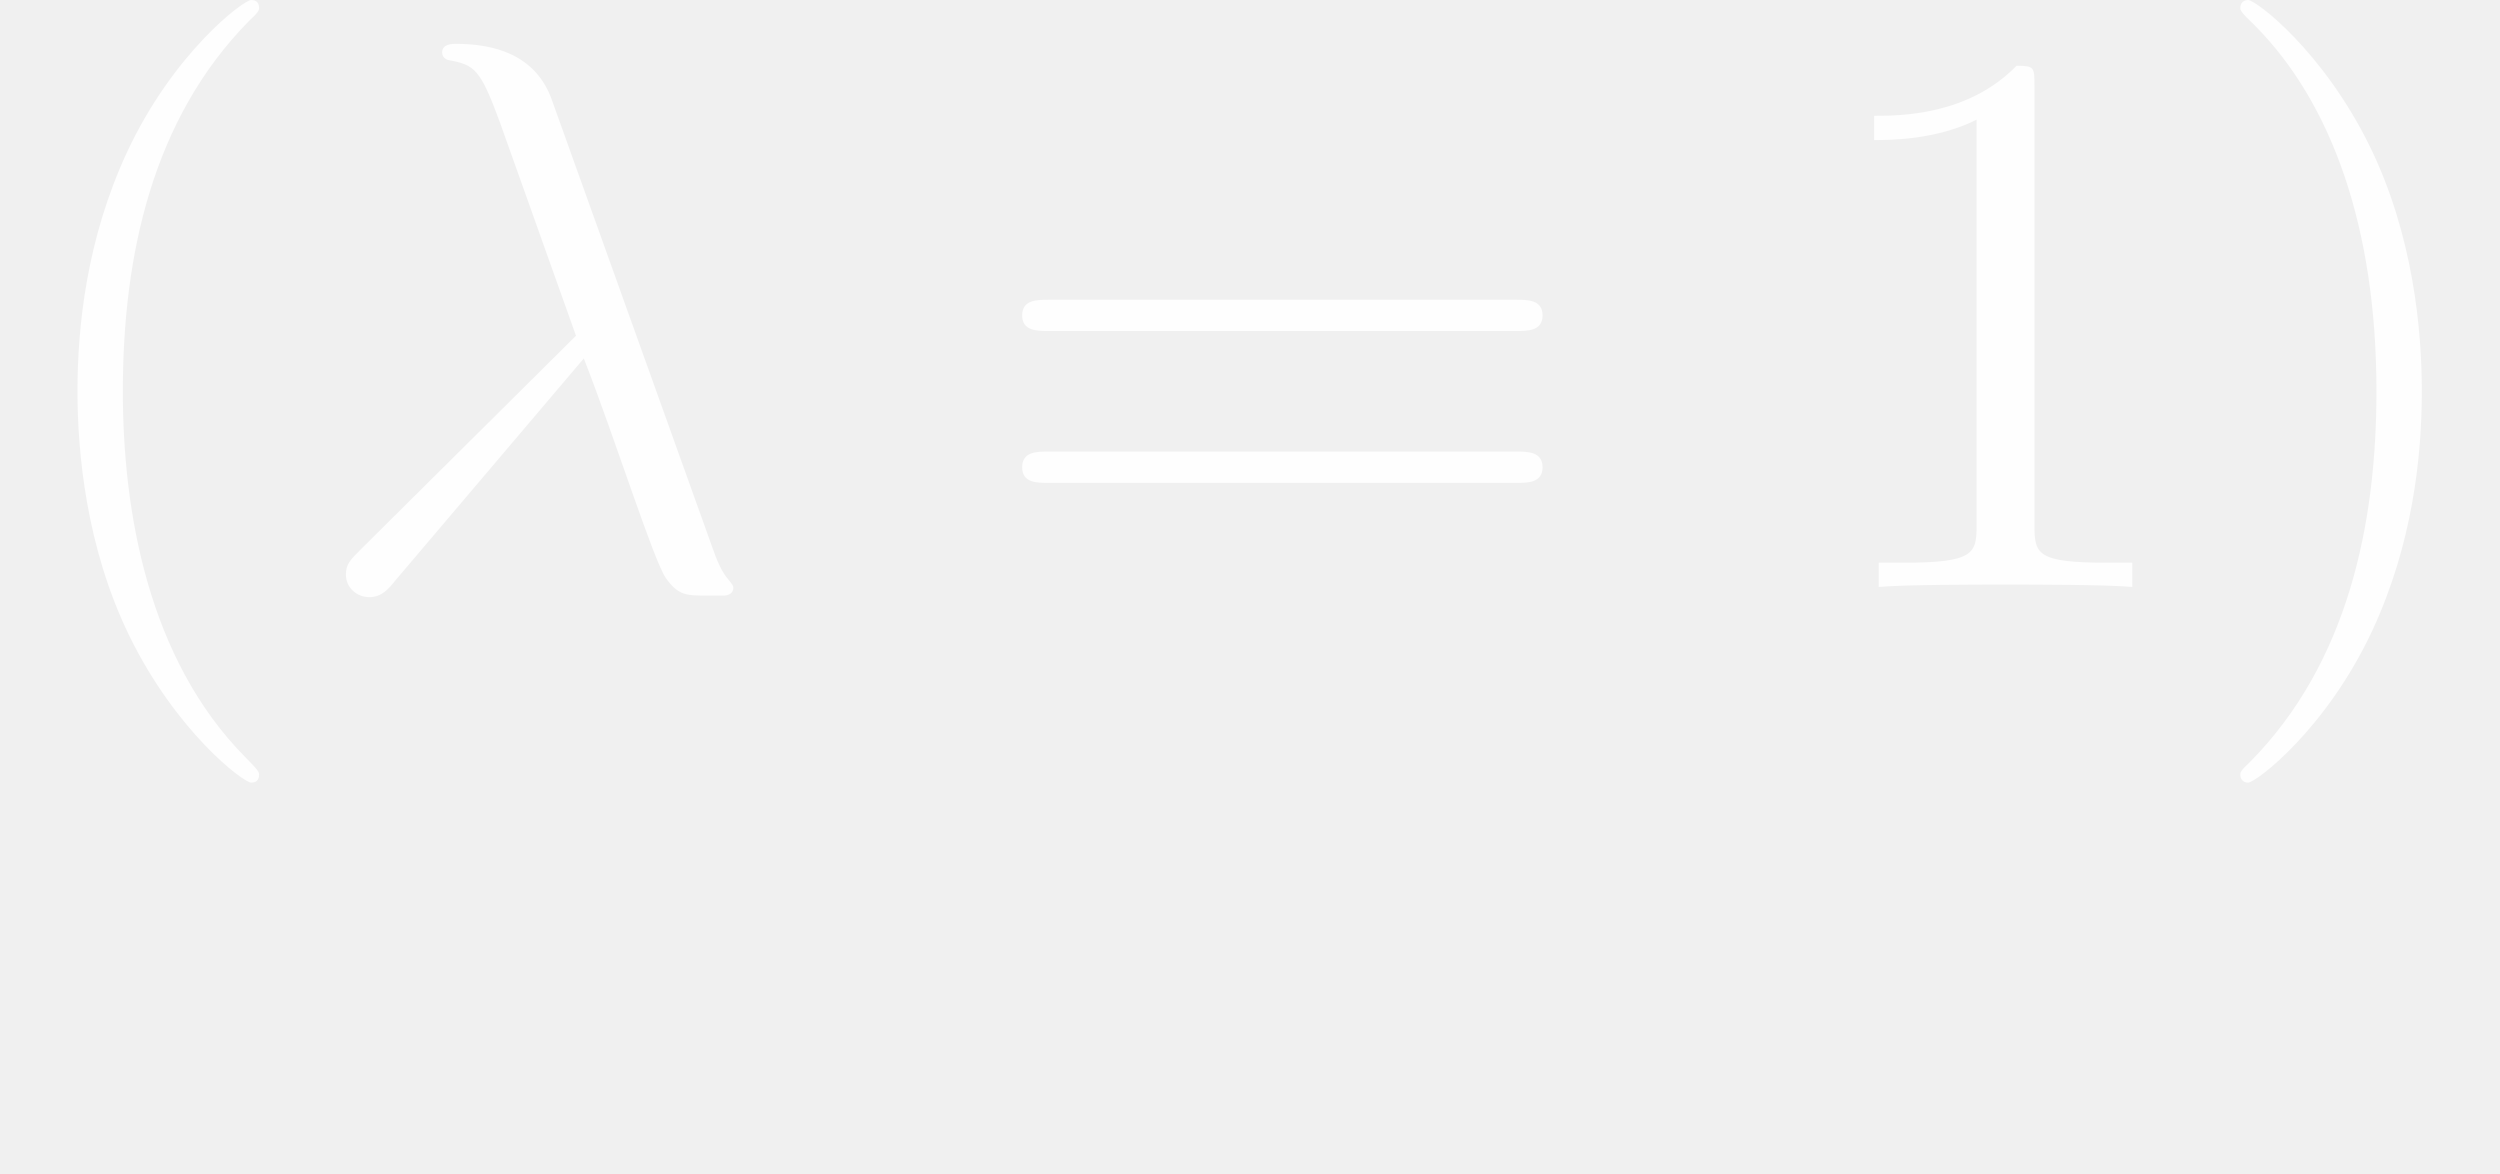
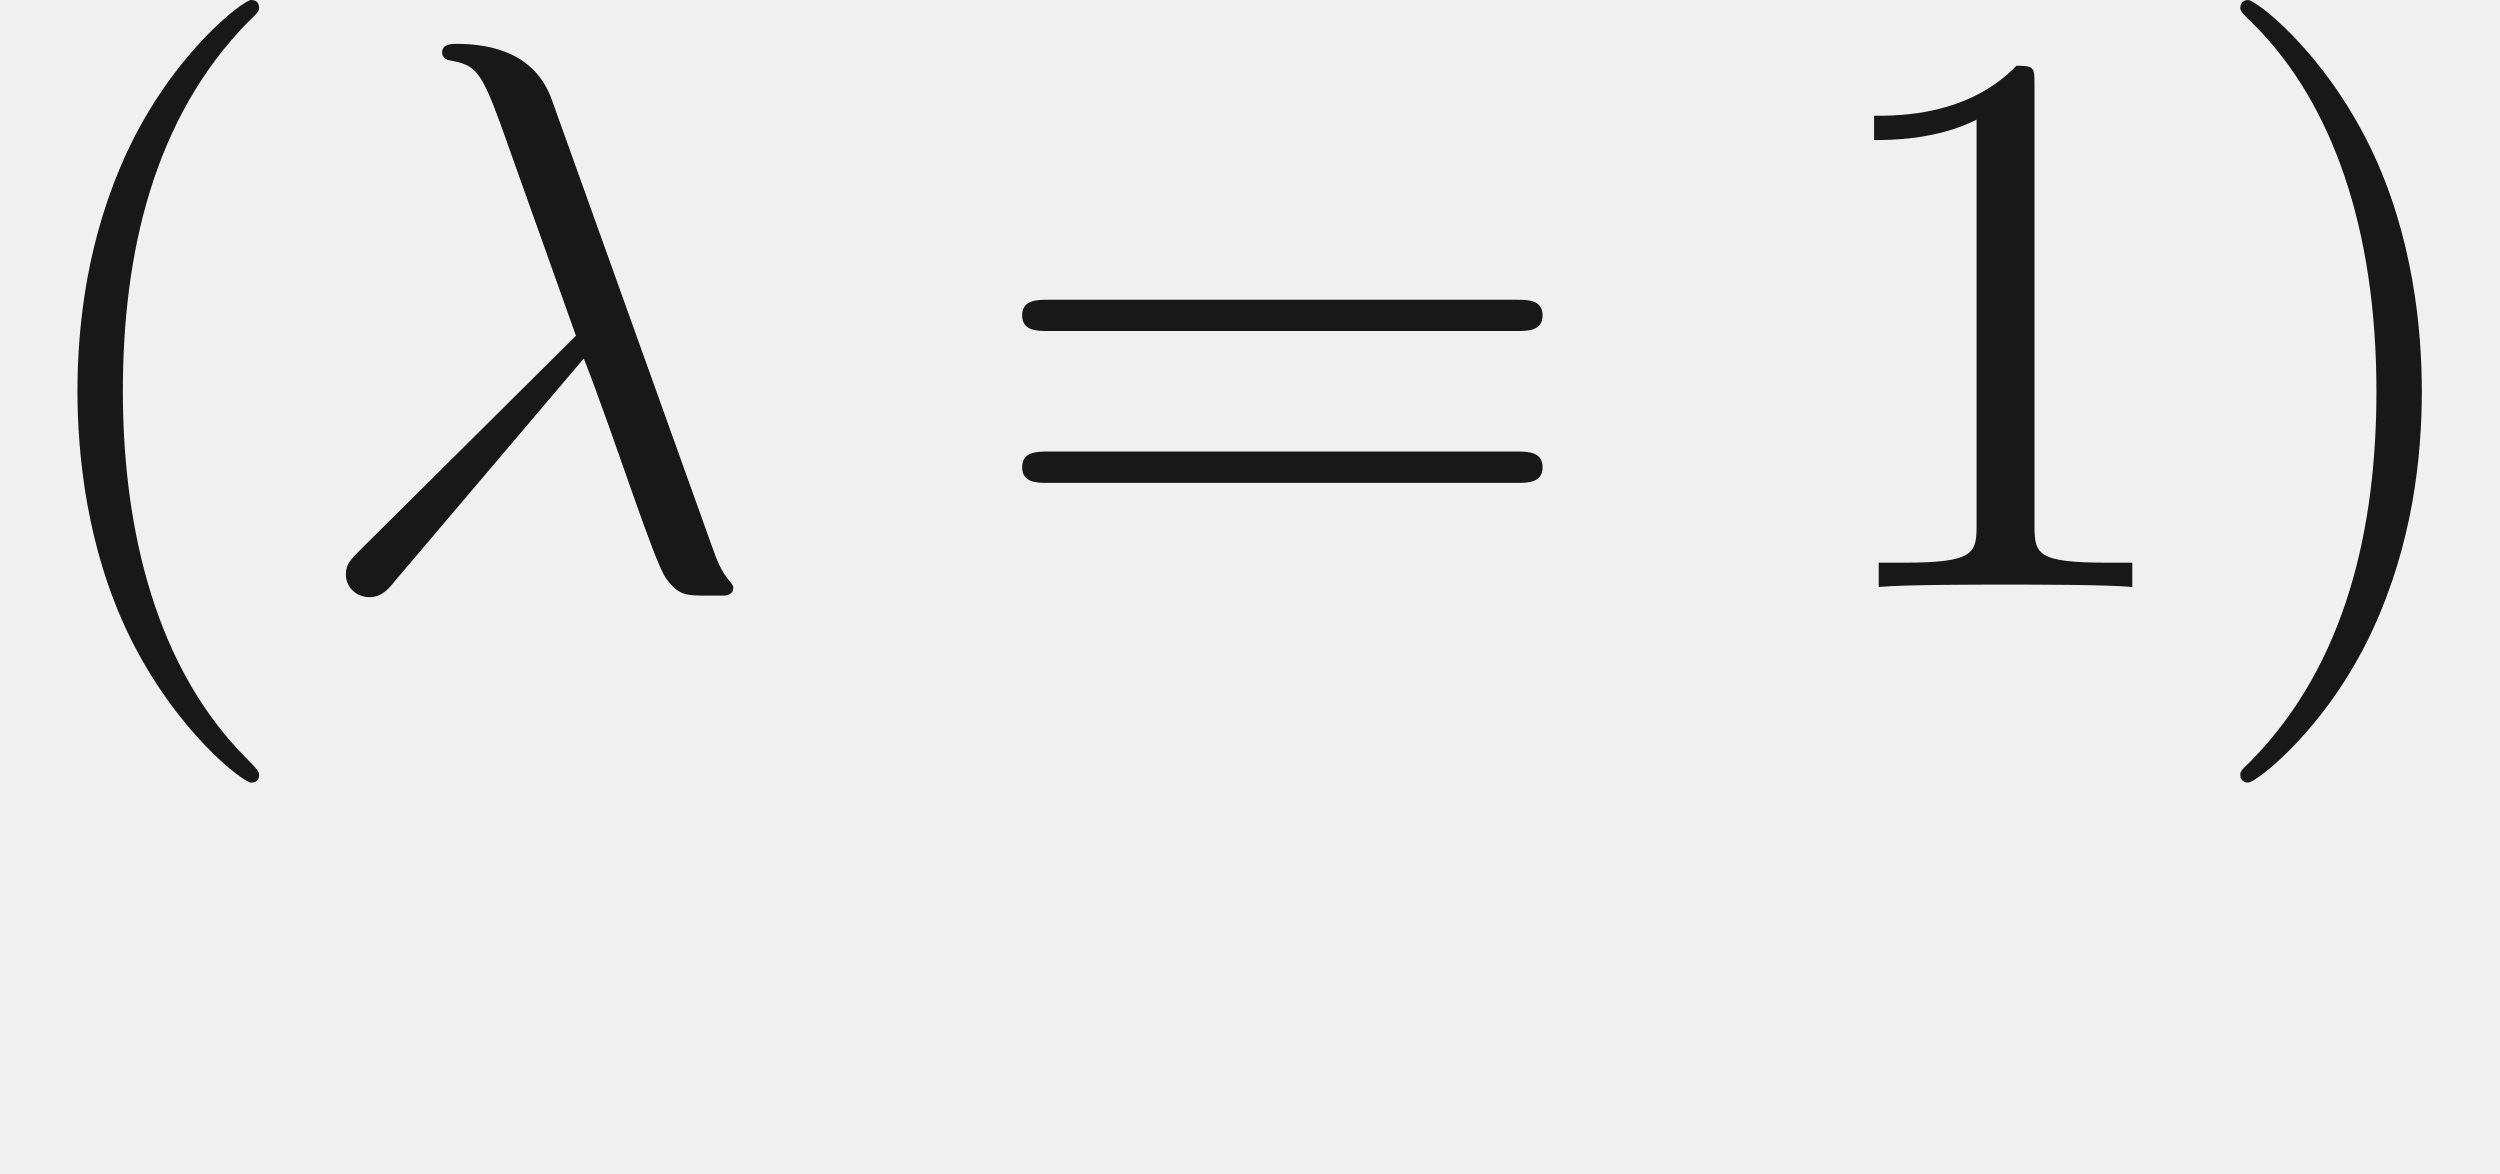
- <svg xmlns="http://www.w3.org/2000/svg" xmlns:ns1="http://github.com/leegao/readme2tex/" xmlns:xlink="http://www.w3.org/1999/xlink" height="14.944pt" ns1:offset="2.4906600000000054" version="1.1" viewBox="-52.075 -69.509 31.825 14.944" width="31.825pt">
+ <svg xmlns="http://www.w3.org/2000/svg" xmlns:ns1="http://github.com/leegao/readme2tex/" xmlns:xlink="http://www.w3.org/1999/xlink" version="1.1" width="31.825pt" height="14.944pt" viewBox="-52.075 -69.509 31.825 14.944" ns1:offset="2.4906600000000054">
  <defs>
-     <path d="M3.557 -2.909C3.965 -1.863 4.443 -0.339 4.603 -0.11C4.762 0.11 4.862 0.11 5.131 0.11H5.35C5.45 0.1 5.46 0.04 5.46 0.01S5.44 -0.04 5.41 -0.08C5.31 -0.189 5.25 -0.339 5.181 -0.538L3.148 -6.207C2.939 -6.785 2.401 -6.914 1.933 -6.914C1.883 -6.914 1.753 -6.914 1.753 -6.804C1.753 -6.725 1.833 -6.705 1.843 -6.705C2.172 -6.645 2.242 -6.585 2.491 -5.908L3.457 -3.198L0.707 -0.468C0.588 -0.349 0.528 -0.289 0.528 -0.159C0.528 0.01 0.667 0.13 0.827 0.13S1.076 0.02 1.156 -0.08L3.557 -2.909Z" id="g0-21" />
-     <path d="M3.298 2.391C3.298 2.361 3.298 2.341 3.128 2.172C1.883 0.917 1.564 -0.966 1.564 -2.491C1.564 -4.224 1.943 -5.958 3.168 -7.203C3.298 -7.323 3.298 -7.342 3.298 -7.372C3.298 -7.442 3.258 -7.472 3.198 -7.472C3.098 -7.472 2.202 -6.795 1.614 -5.529C1.106 -4.433 0.986 -3.328 0.986 -2.491C0.986 -1.714 1.096 -0.508 1.644 0.618C2.242 1.843 3.098 2.491 3.198 2.491C3.258 2.491 3.298 2.461 3.298 2.391Z" id="g1-40" />
-     <path d="M2.879 -2.491C2.879 -3.268 2.77 -4.473 2.222 -5.599C1.624 -6.824 0.767 -7.472 0.667 -7.472C0.608 -7.472 0.568 -7.432 0.568 -7.372C0.568 -7.342 0.568 -7.323 0.757 -7.143C1.733 -6.157 2.301 -4.573 2.301 -2.491C2.301 -0.787 1.933 0.966 0.697 2.222C0.568 2.341 0.568 2.361 0.568 2.391C0.568 2.451 0.608 2.491 0.667 2.491C0.767 2.491 1.664 1.813 2.252 0.548C2.76 -0.548 2.879 -1.654 2.879 -2.491Z" id="g1-41" />
-     <path d="M2.929 -6.376C2.929 -6.615 2.929 -6.635 2.7 -6.635C2.082 -5.998 1.205 -5.998 0.887 -5.998V-5.689C1.086 -5.689 1.674 -5.689 2.192 -5.948V-0.787C2.192 -0.428 2.162 -0.309 1.265 -0.309H0.946V0C1.295 -0.03 2.162 -0.03 2.56 -0.03S3.826 -0.03 4.174 0V-0.309H3.856C2.959 -0.309 2.929 -0.418 2.929 -0.787V-6.376Z" id="g1-49" />
-     <path d="M6.844 -3.258C6.994 -3.258 7.183 -3.258 7.183 -3.457S6.994 -3.656 6.854 -3.656H0.887C0.747 -3.656 0.558 -3.656 0.558 -3.457S0.747 -3.258 0.897 -3.258H6.844ZM6.854 -1.325C6.994 -1.325 7.183 -1.325 7.183 -1.524S6.994 -1.724 6.844 -1.724H0.897C0.747 -1.724 0.558 -1.724 0.558 -1.524S0.747 -1.325 0.887 -1.325H6.854Z" id="g1-61" />
-     <path d="M3.318 -0.757C3.357 -0.359 3.626 0.06 4.095 0.06C4.304 0.06 4.912 -0.08 4.912 -0.887V-1.445H4.663V-0.887C4.663 -0.309 4.413 -0.249 4.304 -0.249C3.975 -0.249 3.935 -0.697 3.935 -0.747V-2.74C3.935 -3.158 3.935 -3.547 3.577 -3.915C3.188 -4.304 2.69 -4.463 2.212 -4.463C1.395 -4.463 0.707 -3.995 0.707 -3.337C0.707 -3.039 0.907 -2.869 1.166 -2.869C1.445 -2.869 1.624 -3.068 1.624 -3.328C1.624 -3.447 1.574 -3.776 1.116 -3.786C1.385 -4.134 1.873 -4.244 2.192 -4.244C2.68 -4.244 3.248 -3.856 3.248 -2.969V-2.6C2.74 -2.57 2.042 -2.54 1.415 -2.242C0.667 -1.903 0.418 -1.385 0.418 -0.946C0.418 -0.139 1.385 0.11 2.012 0.11C2.67 0.11 3.128 -0.289 3.318 -0.757ZM3.248 -2.391V-1.395C3.248 -0.448 2.531 -0.11 2.082 -0.11C1.594 -0.11 1.186 -0.458 1.186 -0.956C1.186 -1.504 1.604 -2.331 3.248 -2.391Z" id="g1-97" />
+     <path id="g1-40" d="M3.298 2.391C3.298 2.361 3.298 2.341 3.128 2.172C1.883 .917 1.564-.966 1.564-2.491C1.564-4.224 1.943-5.958 3.168-7.203C3.298-7.323 3.298-7.342 3.298-7.372C3.298-7.442 3.258-7.472 3.198-7.472C3.098-7.472 2.202-6.795 1.614-5.529C1.106-4.433 .986-3.328 .986-2.491C.986-1.714 1.096-.508 1.644 .618C2.242 1.843 3.098 2.491 3.198 2.491C3.258 2.491 3.298 2.461 3.298 2.391Z" />
+     <path id="g1-41" d="M2.879-2.491C2.879-3.268 2.77-4.473 2.222-5.599C1.624-6.824 .767-7.472 .667-7.472C.608-7.472 .568-7.432 .568-7.372C.568-7.342 .568-7.323 .757-7.143C1.733-6.157 2.301-4.573 2.301-2.491C2.301-.787 1.933 .966 .697 2.222C.568 2.341 .568 2.361 .568 2.391C.568 2.451 .608 2.491 .667 2.491C.767 2.491 1.664 1.813 2.252 .548C2.76-.548 2.879-1.654 2.879-2.491Z" />
+     <path id="g1-49" d="M2.929-6.376C2.929-6.615 2.929-6.635 2.7-6.635C2.082-5.998 1.205-5.998 .887-5.998V-5.689C1.086-5.689 1.674-5.689 2.192-5.948V-.787C2.192-.428 2.162-.309 1.265-.309H.946V0C1.295-.03 2.162-.03 2.56-.03S3.826-.03 4.174 0V-.309H3.856C2.959-.309 2.929-.418 2.929-.787V-6.376Z" />
+     <path id="g1-61" d="M6.844-3.258C6.994-3.258 7.183-3.258 7.183-3.457S6.994-3.656 6.854-3.656H.887C.747-3.656 .558-3.656 .558-3.457S.747-3.258 .897-3.258H6.844ZM6.854-1.325C6.994-1.325 7.183-1.325 7.183-1.524S6.994-1.724 6.844-1.724H.897C.747-1.724 .558-1.724 .558-1.524S.747-1.325 .887-1.325H6.854Z" />
+     <path id="g1-97" d="M3.318-.757C3.357-.359 3.626 .06 4.095 .06C4.304 .06 4.912-.08 4.912-.887V-1.445H4.663V-.887C4.663-.309 4.413-.249 4.304-.249C3.975-.249 3.935-.697 3.935-.747V-2.74C3.935-3.158 3.935-3.547 3.577-3.915C3.188-4.304 2.69-4.463 2.212-4.463C1.395-4.463 .707-3.995 .707-3.337C.707-3.039 .907-2.869 1.166-2.869C1.445-2.869 1.624-3.068 1.624-3.328C1.624-3.447 1.574-3.776 1.116-3.786C1.385-4.134 1.873-4.244 2.192-4.244C2.68-4.244 3.248-3.856 3.248-2.969V-2.6C2.74-2.57 2.042-2.54 1.415-2.242C.667-1.903 .418-1.385 .418-.946C.418-.139 1.385 .11 2.012 .11C2.67 .11 3.128-.289 3.318-.757ZM3.248-2.391V-1.395C3.248-.448 2.531-.11 2.082-.11C1.594-.11 1.186-.458 1.186-.956C1.186-1.504 1.604-2.331 3.248-2.391Z" />
+     <path id="g0-21" d="M3.557-2.909C3.965-1.863 4.443-.339 4.603-.11C4.762 .11 4.862 .11 5.131 .11H5.35C5.45 .1 5.46 .04 5.46 .01S5.44-.04 5.41-.08C5.31-.189 5.25-.339 5.181-.538L3.148-6.207C2.939-6.785 2.401-6.914 1.933-6.914C1.883-6.914 1.753-6.914 1.753-6.804C1.753-6.725 1.833-6.705 1.843-6.705C2.172-6.645 2.242-6.585 2.491-5.908L3.457-3.198L.707-.468C.588-.349 .528-.289 .528-.159C.528 .01 .667 .13 .827 .13S1.076 .02 1.156-.08L3.557-2.909Z" />
  </defs>
-   <g fill-opacity="0.9" id="page1" fill="#FFFFFF">
+   <g id="page1" fill-opacity="0.9">
    <use x="-52.075" y="-62.037" xlink:href="#g1-40" />
    <use x="-48.2" y="-62.037" xlink:href="#g0-21" />
    <use x="-39.621" y="-62.037" xlink:href="#g1-61" />
    <use x="-29.105" y="-62.037" xlink:href="#g1-49" />
    <use x="-24.124" y="-62.037" xlink:href="#g1-41" />
  </g>
</svg>
